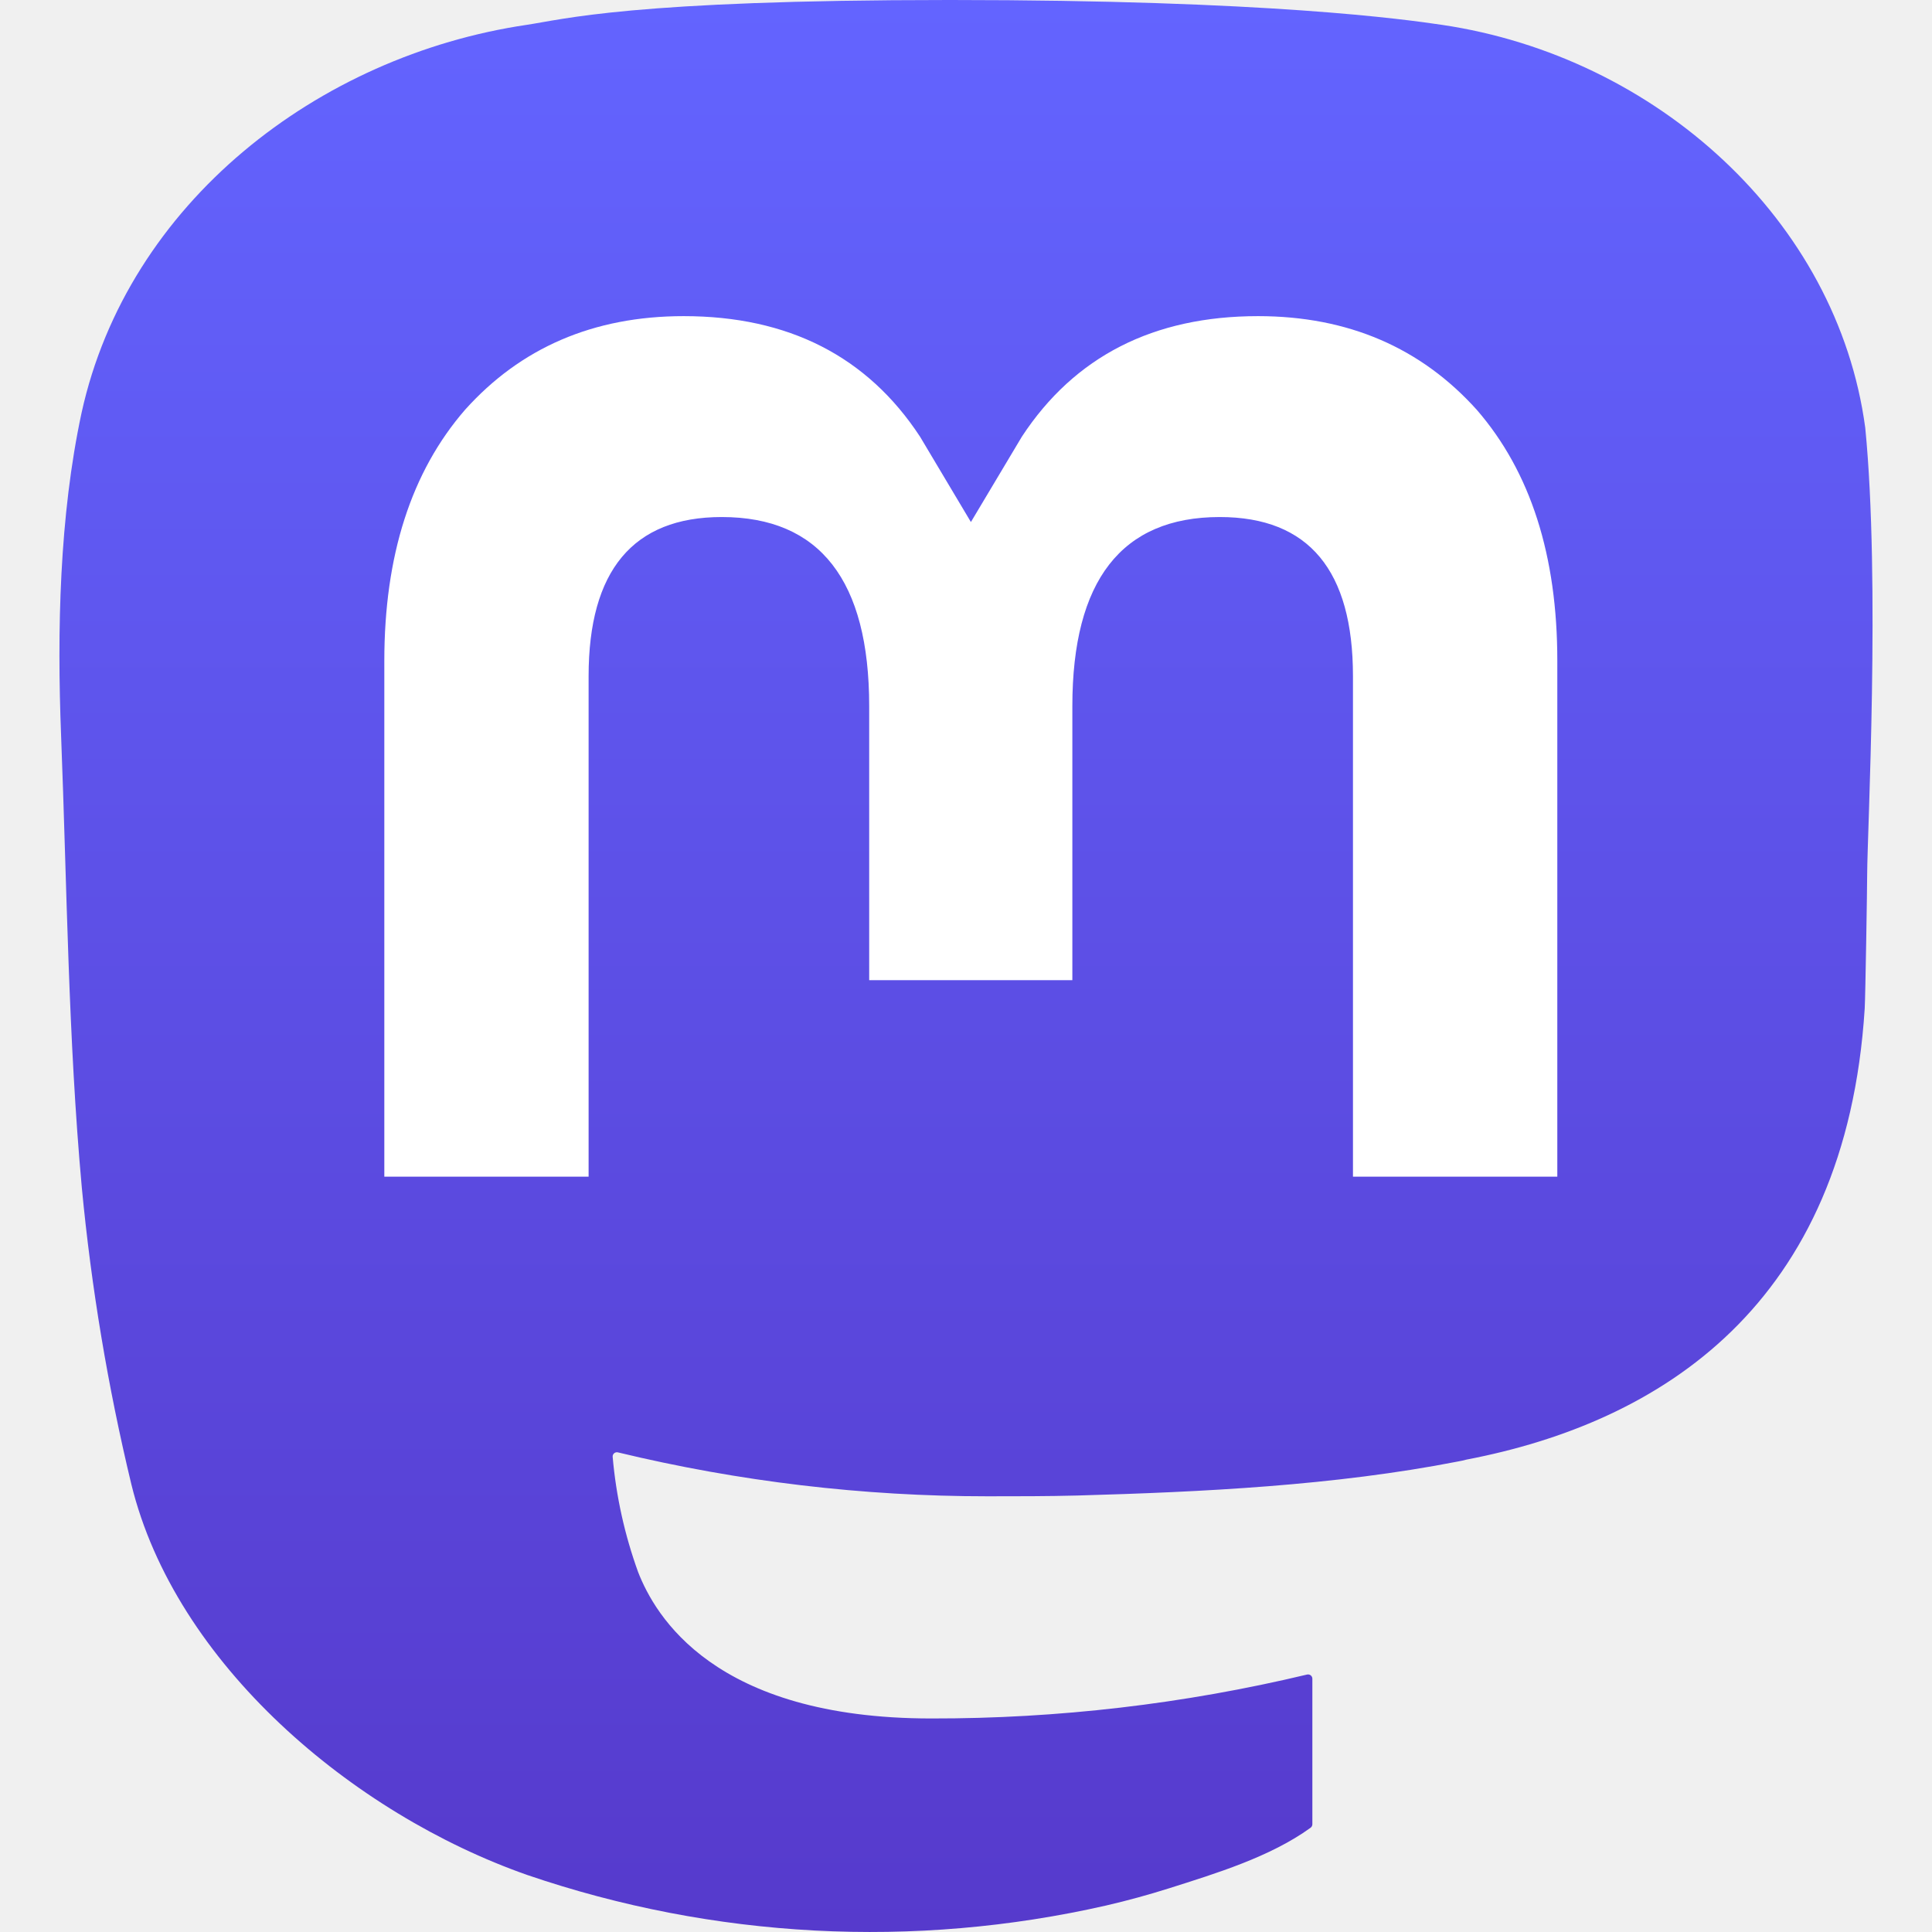
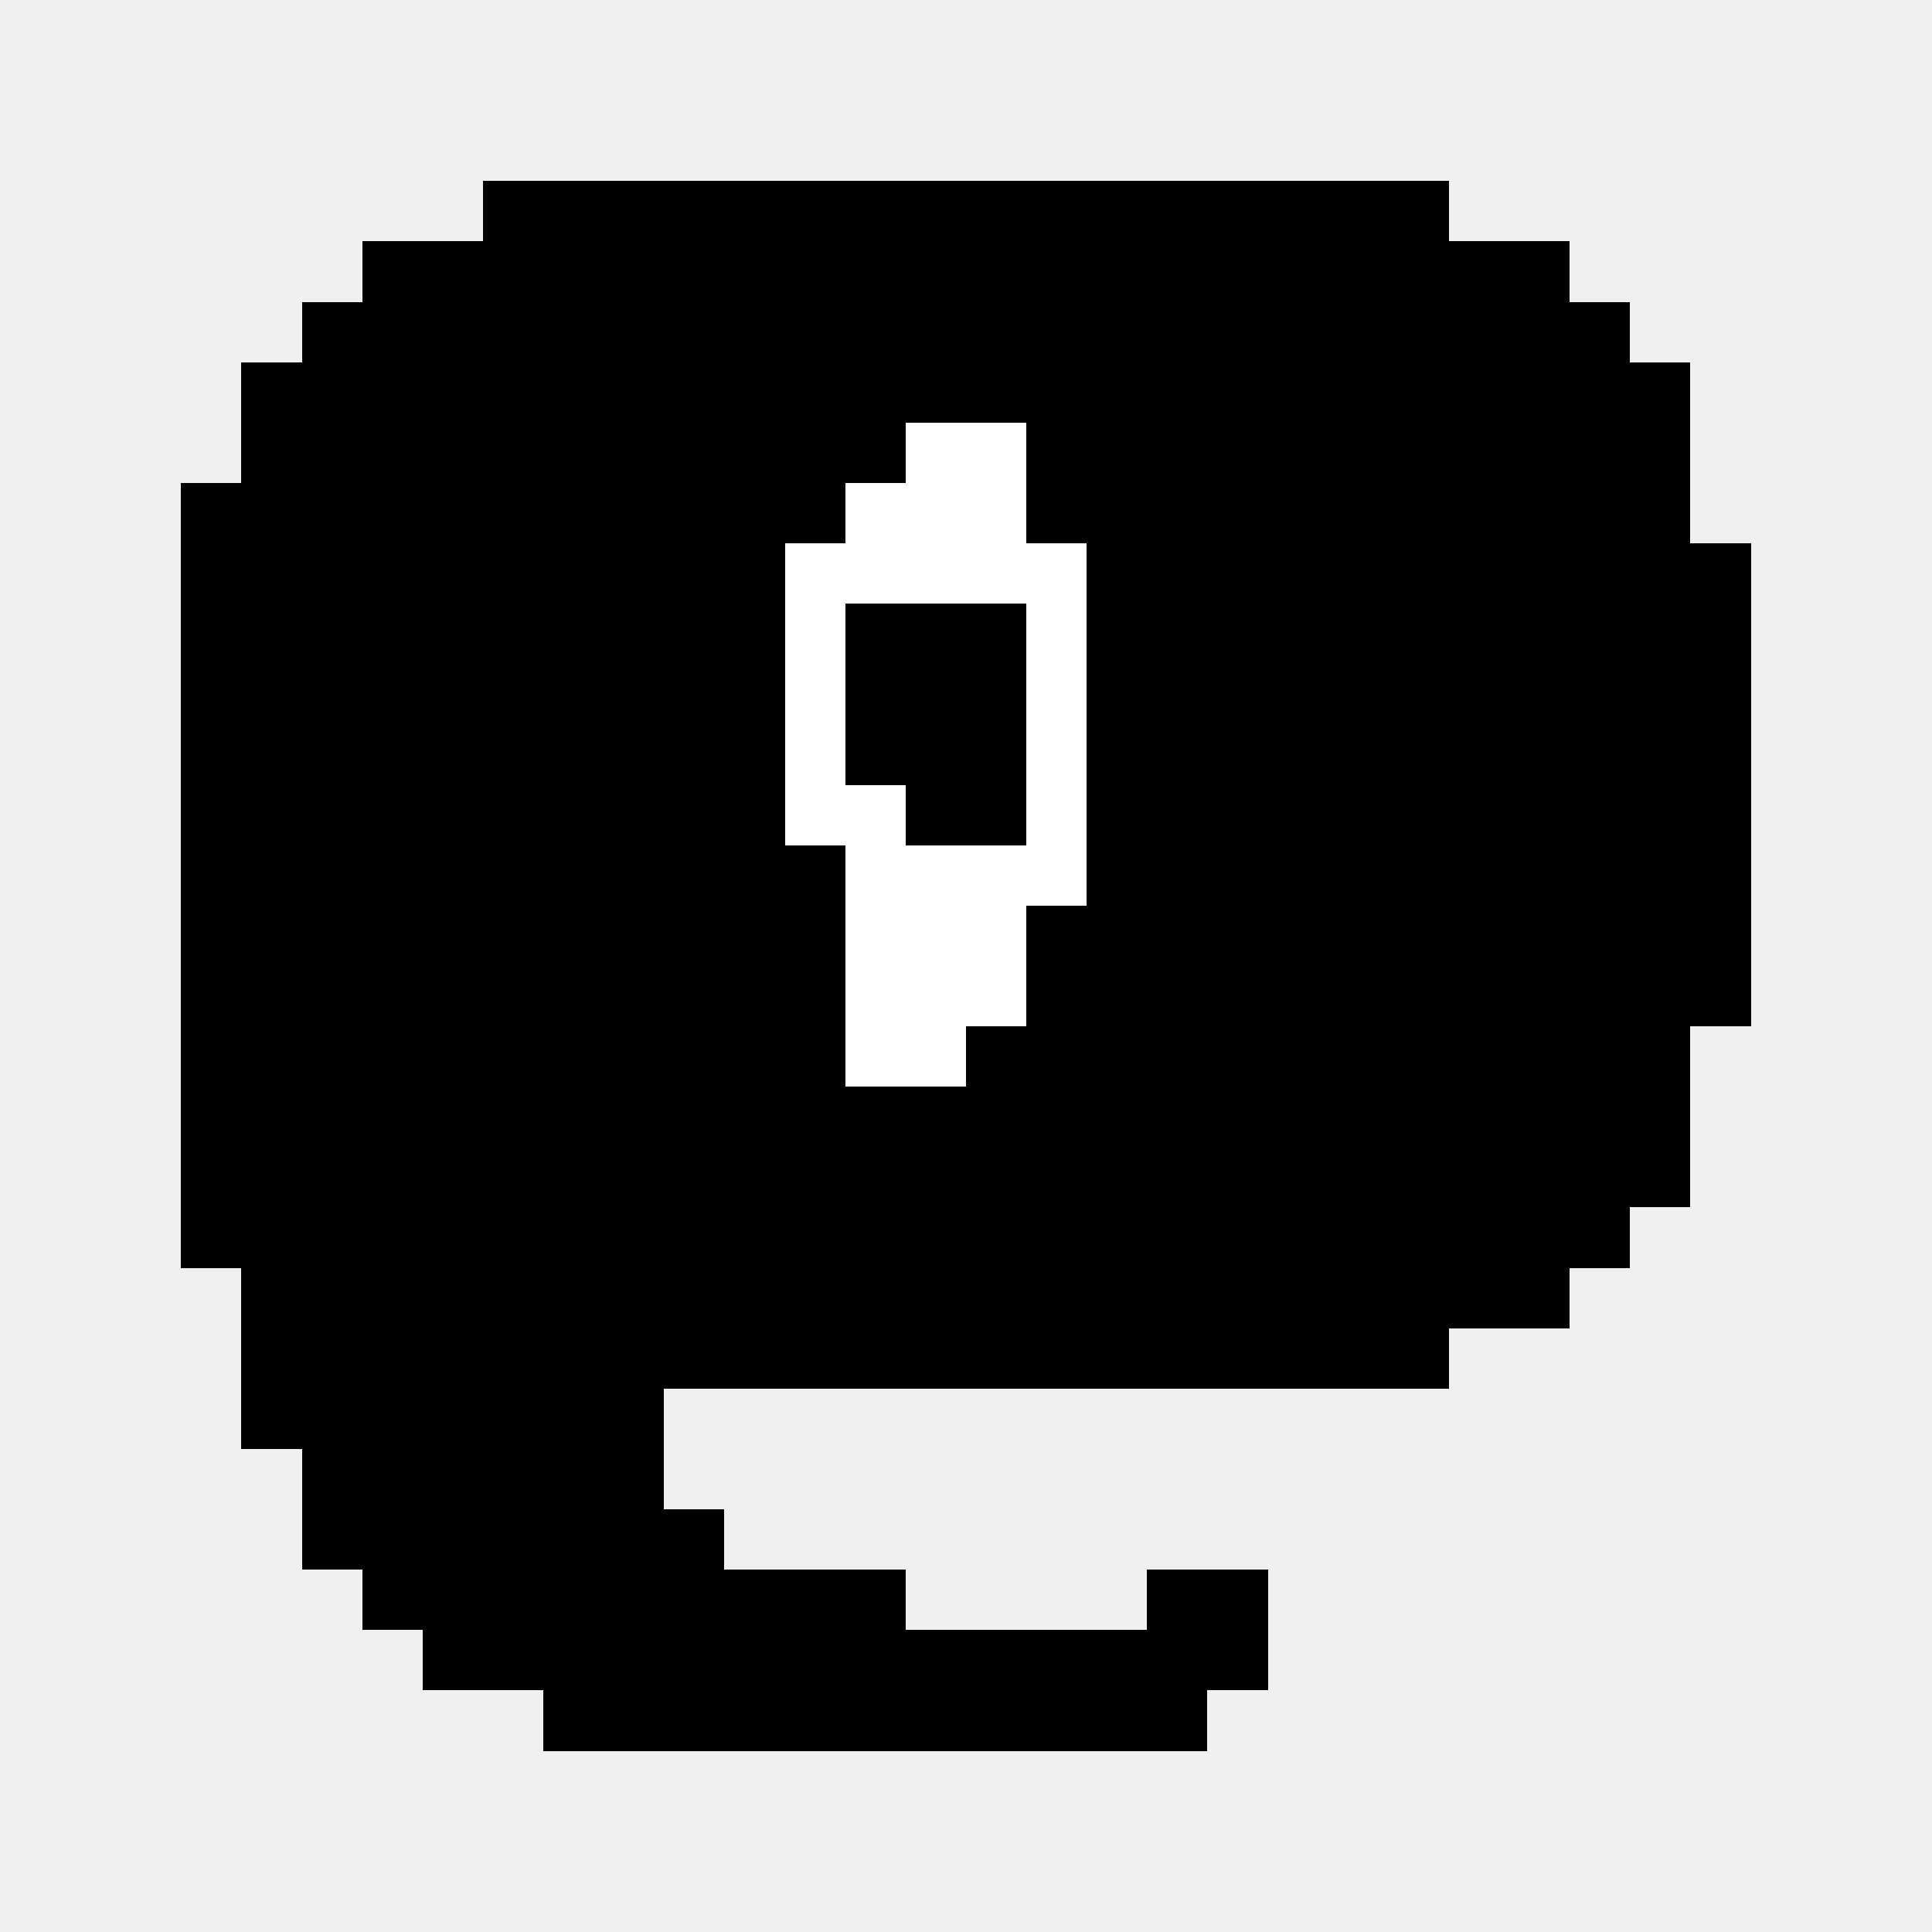
- <svg xmlns="http://www.w3.org/2000/svg" width="65" height="65" viewBox="0 0 61 65" fill="none">
-   <path d="M60.754 14.39C59.814 7.406 53.727 1.903 46.512 0.836C45.294 0.656 40.682 0 29.997 0H29.918C19.23 0 16.937 0.656 15.72 0.836C8.705 1.873 2.299 6.819 0.745 13.885C-0.003 17.365 -0.083 21.224 0.056 24.763C0.254 29.838 0.293 34.905 0.753 39.96C1.072 43.318 1.628 46.648 2.417 49.928C3.894 55.984 9.875 61.024 15.734 63.08C22.008 65.224 28.754 65.58 35.218 64.108C35.929 63.943 36.632 63.751 37.325 63.532C38.897 63.033 40.738 62.474 42.091 61.494C42.11 61.48 42.125 61.462 42.136 61.442C42.147 61.421 42.153 61.399 42.153 61.376V56.477C42.153 56.456 42.148 56.434 42.138 56.415C42.129 56.396 42.115 56.379 42.098 56.365C42.081 56.352 42.061 56.343 42.04 56.338C42.019 56.334 41.997 56.334 41.976 56.338C37.834 57.328 33.59 57.823 29.332 57.816C22.005 57.816 20.034 54.338 19.469 52.891C19.016 51.64 18.727 50.335 18.612 49.009C18.611 48.987 18.615 48.964 18.624 48.944C18.633 48.924 18.647 48.906 18.664 48.892C18.682 48.877 18.702 48.867 18.724 48.863C18.745 48.858 18.768 48.858 18.79 48.864C22.862 49.846 27.037 50.342 31.227 50.341C32.234 50.341 33.239 50.341 34.246 50.315C38.46 50.196 42.901 49.981 47.047 49.171C47.15 49.151 47.253 49.133 47.342 49.106C53.881 47.851 60.104 43.91 60.736 33.93C60.76 33.537 60.819 29.815 60.819 29.407C60.822 28.021 61.265 19.578 60.754 14.39Z" fill="url(#paint0_linear_89_8)" />
-   <path d="M50.394 22.237V39.588H43.519V22.748C43.519 19.203 42.041 17.395 39.036 17.395C35.733 17.395 34.078 19.534 34.078 23.759V32.976H27.243V23.759C27.243 19.534 25.586 17.395 22.282 17.395C19.295 17.395 17.803 19.203 17.803 22.748V39.588H10.93V22.237C10.93 18.692 11.835 15.875 13.645 13.788C15.513 11.705 17.962 10.636 21.003 10.636C24.522 10.636 27.181 11.989 28.954 14.692L30.665 17.563L32.379 14.692C34.152 11.989 36.811 10.636 40.324 10.636C43.362 10.636 45.811 11.705 47.685 13.788C49.493 15.873 50.396 18.69 50.394 22.237Z" fill="white" />
-   <defs>
-     <linearGradient id="paint0_linear_89_8" x1="30.5" y1="0" x2="30.5" y2="65" gradientUnits="userSpaceOnUse">
-       <stop stop-color="#6364FF" />
-       <stop offset="1" stop-color="#563ACC" />
-     </linearGradient>
-   </defs>
+ <svg xmlns="http://www.w3.org/2000/svg" version="1.1" width="32" height="32" shape-rendering="crispEdges">
+   <rect x="8" y="3" width="1" height="1" fill="#000000" />
+   <rect x="9" y="3" width="1" height="1" fill="#000000" />
+   <rect x="10" y="3" width="1" height="1" fill="#000000" />
+   <rect x="11" y="3" width="1" height="1" fill="#000000" />
+   <rect x="12" y="3" width="1" height="1" fill="#000000" />
+   <rect x="13" y="3" width="1" height="1" fill="#000000" />
+   <rect x="14" y="3" width="1" height="1" fill="#000000" />
+   <rect x="15" y="3" width="1" height="1" fill="#000000" />
+   <rect x="16" y="3" width="1" height="1" fill="#000000" />
+   <rect x="17" y="3" width="1" height="1" fill="#000000" />
+   <rect x="18" y="3" width="1" height="1" fill="#000000" />
+   <rect x="19" y="3" width="1" height="1" fill="#000000" />
+   <rect x="20" y="3" width="1" height="1" fill="#000000" />
+   <rect x="21" y="3" width="1" height="1" fill="#000000" />
+   <rect x="22" y="3" width="1" height="1" fill="#000000" />
+   <rect x="23" y="3" width="1" height="1" fill="#000000" />
+   <rect x="6" y="4" width="1" height="1" fill="#000000" />
+   <rect x="7" y="4" width="1" height="1" fill="#000000" />
+   <rect x="8" y="4" width="1" height="1" fill="#000000" />
+   <rect x="9" y="4" width="1" height="1" fill="#000000" />
+   <rect x="10" y="4" width="1" height="1" fill="#000000" />
+   <rect x="11" y="4" width="1" height="1" fill="#000000" />
+   <rect x="12" y="4" width="1" height="1" fill="#000000" />
+   <rect x="13" y="4" width="1" height="1" fill="#000000" />
+   <rect x="14" y="4" width="1" height="1" fill="#000000" />
+   <rect x="15" y="4" width="1" height="1" fill="#000000" />
+   <rect x="16" y="4" width="1" height="1" fill="#000000" />
+   <rect x="17" y="4" width="1" height="1" fill="#000000" />
+   <rect x="18" y="4" width="1" height="1" fill="#000000" />
+   <rect x="19" y="4" width="1" height="1" fill="#000000" />
+   <rect x="20" y="4" width="1" height="1" fill="#000000" />
+   <rect x="21" y="4" width="1" height="1" fill="#000000" />
+   <rect x="22" y="4" width="1" height="1" fill="#000000" />
+   <rect x="23" y="4" width="1" height="1" fill="#000000" />
+   <rect x="24" y="4" width="1" height="1" fill="#000000" />
+   <rect x="25" y="4" width="1" height="1" fill="#000000" />
+   <rect x="5" y="5" width="1" height="1" fill="#000000" />
+   <rect x="6" y="5" width="1" height="1" fill="#000000" />
+   <rect x="7" y="5" width="1" height="1" fill="#000000" />
+   <rect x="8" y="5" width="1" height="1" fill="#000000" />
+   <rect x="9" y="5" width="1" height="1" fill="#000000" />
+   <rect x="10" y="5" width="1" height="1" fill="#000000" />
+   <rect x="11" y="5" width="1" height="1" fill="#000000" />
+   <rect x="12" y="5" width="1" height="1" fill="#000000" />
+   <rect x="13" y="5" width="1" height="1" fill="#000000" />
+   <rect x="14" y="5" width="1" height="1" fill="#000000" />
+   <rect x="15" y="5" width="1" height="1" fill="#000000" />
+   <rect x="16" y="5" width="1" height="1" fill="#000000" />
+   <rect x="17" y="5" width="1" height="1" fill="#000000" />
+   <rect x="18" y="5" width="1" height="1" fill="#000000" />
+   <rect x="19" y="5" width="1" height="1" fill="#000000" />
+   <rect x="20" y="5" width="1" height="1" fill="#000000" />
+   <rect x="21" y="5" width="1" height="1" fill="#000000" />
+   <rect x="22" y="5" width="1" height="1" fill="#000000" />
+   <rect x="23" y="5" width="1" height="1" fill="#000000" />
+   <rect x="24" y="5" width="1" height="1" fill="#000000" />
+   <rect x="25" y="5" width="1" height="1" fill="#000000" />
+   <rect x="26" y="5" width="1" height="1" fill="#000000" />
+   <rect x="4" y="6" width="1" height="1" fill="#000000" />
+   <rect x="5" y="6" width="1" height="1" fill="#000000" />
+   <rect x="6" y="6" width="1" height="1" fill="#000000" />
+   <rect x="7" y="6" width="1" height="1" fill="#000000" />
+   <rect x="8" y="6" width="1" height="1" fill="#000000" />
+   <rect x="9" y="6" width="1" height="1" fill="#000000" />
+   <rect x="10" y="6" width="1" height="1" fill="#000000" />
+   <rect x="11" y="6" width="1" height="1" fill="#000000" />
+   <rect x="12" y="6" width="1" height="1" fill="#000000" />
+   <rect x="13" y="6" width="1" height="1" fill="#000000" />
+   <rect x="14" y="6" width="1" height="1" fill="#000000" />
+   <rect x="15" y="6" width="1" height="1" fill="#000000" />
+   <rect x="16" y="6" width="1" height="1" fill="#000000" />
+   <rect x="17" y="6" width="1" height="1" fill="#000000" />
+   <rect x="18" y="6" width="1" height="1" fill="#000000" />
+   <rect x="19" y="6" width="1" height="1" fill="#000000" />
+   <rect x="20" y="6" width="1" height="1" fill="#000000" />
+   <rect x="21" y="6" width="1" height="1" fill="#000000" />
+   <rect x="22" y="6" width="1" height="1" fill="#000000" />
+   <rect x="23" y="6" width="1" height="1" fill="#000000" />
+   <rect x="24" y="6" width="1" height="1" fill="#000000" />
+   <rect x="25" y="6" width="1" height="1" fill="#000000" />
+   <rect x="26" y="6" width="1" height="1" fill="#000000" />
+   <rect x="27" y="6" width="1" height="1" fill="#000000" />
+   <rect x="4" y="7" width="1" height="1" fill="#000000" />
+   <rect x="5" y="7" width="1" height="1" fill="#000000" />
+   <rect x="6" y="7" width="1" height="1" fill="#000000" />
+   <rect x="7" y="7" width="1" height="1" fill="#000000" />
+   <rect x="8" y="7" width="1" height="1" fill="#000000" />
+   <rect x="9" y="7" width="1" height="1" fill="#000000" />
+   <rect x="10" y="7" width="1" height="1" fill="#000000" />
+   <rect x="11" y="7" width="1" height="1" fill="#000000" />
+   <rect x="12" y="7" width="1" height="1" fill="#000000" />
+   <rect x="13" y="7" width="1" height="1" fill="#000000" />
+   <rect x="14" y="7" width="1" height="1" fill="#000000" />
+   <rect x="15" y="7" width="1" height="1" fill="#FFFFFF" />
+   <rect x="16" y="7" width="1" height="1" fill="#FFFFFF" />
+   <rect x="17" y="7" width="1" height="1" fill="#000000" />
+   <rect x="18" y="7" width="1" height="1" fill="#000000" />
+   <rect x="19" y="7" width="1" height="1" fill="#000000" />
+   <rect x="20" y="7" width="1" height="1" fill="#000000" />
+   <rect x="21" y="7" width="1" height="1" fill="#000000" />
+   <rect x="22" y="7" width="1" height="1" fill="#000000" />
+   <rect x="23" y="7" width="1" height="1" fill="#000000" />
+   <rect x="24" y="7" width="1" height="1" fill="#000000" />
+   <rect x="25" y="7" width="1" height="1" fill="#000000" />
+   <rect x="26" y="7" width="1" height="1" fill="#000000" />
+   <rect x="27" y="7" width="1" height="1" fill="#000000" />
+   <rect x="3" y="8" width="1" height="1" fill="#000000" />
+   <rect x="4" y="8" width="1" height="1" fill="#000000" />
+   <rect x="5" y="8" width="1" height="1" fill="#000000" />
+   <rect x="6" y="8" width="1" height="1" fill="#000000" />
+   <rect x="7" y="8" width="1" height="1" fill="#000000" />
+   <rect x="8" y="8" width="1" height="1" fill="#000000" />
+   <rect x="9" y="8" width="1" height="1" fill="#000000" />
+   <rect x="10" y="8" width="1" height="1" fill="#000000" />
+   <rect x="11" y="8" width="1" height="1" fill="#000000" />
+   <rect x="12" y="8" width="1" height="1" fill="#000000" />
+   <rect x="13" y="8" width="1" height="1" fill="#000000" />
+   <rect x="14" y="8" width="1" height="1" fill="#FFFFFF" />
+   <rect x="15" y="8" width="1" height="1" fill="#FFFFFF" />
+   <rect x="16" y="8" width="1" height="1" fill="#FFFFFF" />
+   <rect x="17" y="8" width="1" height="1" fill="#000000" />
+   <rect x="18" y="8" width="1" height="1" fill="#000000" />
+   <rect x="19" y="8" width="1" height="1" fill="#000000" />
+   <rect x="20" y="8" width="1" height="1" fill="#000000" />
+   <rect x="21" y="8" width="1" height="1" fill="#000000" />
+   <rect x="22" y="8" width="1" height="1" fill="#000000" />
+   <rect x="23" y="8" width="1" height="1" fill="#000000" />
+   <rect x="24" y="8" width="1" height="1" fill="#000000" />
+   <rect x="25" y="8" width="1" height="1" fill="#000000" />
+   <rect x="26" y="8" width="1" height="1" fill="#000000" />
+   <rect x="27" y="8" width="1" height="1" fill="#000000" />
+   <rect x="3" y="9" width="1" height="1" fill="#000000" />
+   <rect x="4" y="9" width="1" height="1" fill="#000000" />
+   <rect x="5" y="9" width="1" height="1" fill="#000000" />
+   <rect x="6" y="9" width="1" height="1" fill="#000000" />
+   <rect x="7" y="9" width="1" height="1" fill="#000000" />
+   <rect x="8" y="9" width="1" height="1" fill="#000000" />
+   <rect x="9" y="9" width="1" height="1" fill="#000000" />
+   <rect x="10" y="9" width="1" height="1" fill="#000000" />
+   <rect x="11" y="9" width="1" height="1" fill="#000000" />
+   <rect x="12" y="9" width="1" height="1" fill="#000000" />
+   <rect x="13" y="9" width="1" height="1" fill="#FFFFFF" />
+   <rect x="14" y="9" width="1" height="1" fill="#FFFFFF" />
+   <rect x="15" y="9" width="1" height="1" fill="#FFFFFF" />
+   <rect x="16" y="9" width="1" height="1" fill="#FFFFFF" />
+   <rect x="17" y="9" width="1" height="1" fill="#FFFFFF" />
+   <rect x="18" y="9" width="1" height="1" fill="#000000" />
+   <rect x="19" y="9" width="1" height="1" fill="#000000" />
+   <rect x="20" y="9" width="1" height="1" fill="#000000" />
+   <rect x="21" y="9" width="1" height="1" fill="#000000" />
+   <rect x="22" y="9" width="1" height="1" fill="#000000" />
+   <rect x="23" y="9" width="1" height="1" fill="#000000" />
+   <rect x="24" y="9" width="1" height="1" fill="#000000" />
+   <rect x="25" y="9" width="1" height="1" fill="#000000" />
+   <rect x="26" y="9" width="1" height="1" fill="#000000" />
+   <rect x="27" y="9" width="1" height="1" fill="#000000" />
+   <rect x="28" y="9" width="1" height="1" fill="#000000" />
+   <rect x="3" y="10" width="1" height="1" fill="#000000" />
+   <rect x="4" y="10" width="1" height="1" fill="#000000" />
+   <rect x="5" y="10" width="1" height="1" fill="#000000" />
+   <rect x="6" y="10" width="1" height="1" fill="#000000" />
+   <rect x="7" y="10" width="1" height="1" fill="#000000" />
+   <rect x="8" y="10" width="1" height="1" fill="#000000" />
+   <rect x="9" y="10" width="1" height="1" fill="#000000" />
+   <rect x="10" y="10" width="1" height="1" fill="#000000" />
+   <rect x="11" y="10" width="1" height="1" fill="#000000" />
+   <rect x="12" y="10" width="1" height="1" fill="#000000" />
+   <rect x="13" y="10" width="1" height="1" fill="#FFFFFF" />
+   <rect x="14" y="10" width="1" height="1" fill="#000000" />
+   <rect x="15" y="10" width="1" height="1" fill="#000000" />
+   <rect x="16" y="10" width="1" height="1" fill="#000000" />
+   <rect x="17" y="10" width="1" height="1" fill="#FFFFFF" />
+   <rect x="18" y="10" width="1" height="1" fill="#000000" />
+   <rect x="19" y="10" width="1" height="1" fill="#000000" />
+   <rect x="20" y="10" width="1" height="1" fill="#000000" />
+   <rect x="21" y="10" width="1" height="1" fill="#000000" />
+   <rect x="22" y="10" width="1" height="1" fill="#000000" />
+   <rect x="23" y="10" width="1" height="1" fill="#000000" />
+   <rect x="24" y="10" width="1" height="1" fill="#000000" />
+   <rect x="25" y="10" width="1" height="1" fill="#000000" />
+   <rect x="26" y="10" width="1" height="1" fill="#000000" />
+   <rect x="27" y="10" width="1" height="1" fill="#000000" />
+   <rect x="28" y="10" width="1" height="1" fill="#000000" />
+   <rect x="3" y="11" width="1" height="1" fill="#000000" />
+   <rect x="4" y="11" width="1" height="1" fill="#000000" />
+   <rect x="5" y="11" width="1" height="1" fill="#000000" />
+   <rect x="6" y="11" width="1" height="1" fill="#000000" />
+   <rect x="7" y="11" width="1" height="1" fill="#000000" />
+   <rect x="8" y="11" width="1" height="1" fill="#000000" />
+   <rect x="9" y="11" width="1" height="1" fill="#000000" />
+   <rect x="10" y="11" width="1" height="1" fill="#000000" />
+   <rect x="11" y="11" width="1" height="1" fill="#000000" />
+   <rect x="12" y="11" width="1" height="1" fill="#000000" />
+   <rect x="13" y="11" width="1" height="1" fill="#FFFFFF" />
+   <rect x="14" y="11" width="1" height="1" fill="#000000" />
+   <rect x="15" y="11" width="1" height="1" fill="#000000" />
+   <rect x="16" y="11" width="1" height="1" fill="#000000" />
+   <rect x="17" y="11" width="1" height="1" fill="#FFFFFF" />
+   <rect x="18" y="11" width="1" height="1" fill="#000000" />
+   <rect x="19" y="11" width="1" height="1" fill="#000000" />
+   <rect x="20" y="11" width="1" height="1" fill="#000000" />
+   <rect x="21" y="11" width="1" height="1" fill="#000000" />
+   <rect x="22" y="11" width="1" height="1" fill="#000000" />
+   <rect x="23" y="11" width="1" height="1" fill="#000000" />
+   <rect x="24" y="11" width="1" height="1" fill="#000000" />
+   <rect x="25" y="11" width="1" height="1" fill="#000000" />
+   <rect x="26" y="11" width="1" height="1" fill="#000000" />
+   <rect x="27" y="11" width="1" height="1" fill="#000000" />
+   <rect x="28" y="11" width="1" height="1" fill="#000000" />
+   <rect x="3" y="12" width="1" height="1" fill="#000000" />
+   <rect x="4" y="12" width="1" height="1" fill="#000000" />
+   <rect x="5" y="12" width="1" height="1" fill="#000000" />
+   <rect x="6" y="12" width="1" height="1" fill="#000000" />
+   <rect x="7" y="12" width="1" height="1" fill="#000000" />
+   <rect x="8" y="12" width="1" height="1" fill="#000000" />
+   <rect x="9" y="12" width="1" height="1" fill="#000000" />
+   <rect x="10" y="12" width="1" height="1" fill="#000000" />
+   <rect x="11" y="12" width="1" height="1" fill="#000000" />
+   <rect x="12" y="12" width="1" height="1" fill="#000000" />
+   <rect x="13" y="12" width="1" height="1" fill="#FFFFFF" />
+   <rect x="14" y="12" width="1" height="1" fill="#000000" />
+   <rect x="15" y="12" width="1" height="1" fill="#000000" />
+   <rect x="16" y="12" width="1" height="1" fill="#000000" />
+   <rect x="17" y="12" width="1" height="1" fill="#FFFFFF" />
+   <rect x="18" y="12" width="1" height="1" fill="#000000" />
+   <rect x="19" y="12" width="1" height="1" fill="#000000" />
+   <rect x="20" y="12" width="1" height="1" fill="#000000" />
+   <rect x="21" y="12" width="1" height="1" fill="#000000" />
+   <rect x="22" y="12" width="1" height="1" fill="#000000" />
+   <rect x="23" y="12" width="1" height="1" fill="#000000" />
+   <rect x="24" y="12" width="1" height="1" fill="#000000" />
+   <rect x="25" y="12" width="1" height="1" fill="#000000" />
+   <rect x="26" y="12" width="1" height="1" fill="#000000" />
+   <rect x="27" y="12" width="1" height="1" fill="#000000" />
+   <rect x="28" y="12" width="1" height="1" fill="#000000" />
+   <rect x="3" y="13" width="1" height="1" fill="#000000" />
+   <rect x="4" y="13" width="1" height="1" fill="#000000" />
+   <rect x="5" y="13" width="1" height="1" fill="#000000" />
+   <rect x="6" y="13" width="1" height="1" fill="#000000" />
+   <rect x="7" y="13" width="1" height="1" fill="#000000" />
+   <rect x="8" y="13" width="1" height="1" fill="#000000" />
+   <rect x="9" y="13" width="1" height="1" fill="#000000" />
+   <rect x="10" y="13" width="1" height="1" fill="#000000" />
+   <rect x="11" y="13" width="1" height="1" fill="#000000" />
+   <rect x="12" y="13" width="1" height="1" fill="#000000" />
+   <rect x="13" y="13" width="1" height="1" fill="#FFFFFF" />
+   <rect x="14" y="13" width="1" height="1" fill="#FFFFFF" />
+   <rect x="15" y="13" width="1" height="1" fill="#000000" />
+   <rect x="16" y="13" width="1" height="1" fill="#000000" />
+   <rect x="17" y="13" width="1" height="1" fill="#FFFFFF" />
+   <rect x="18" y="13" width="1" height="1" fill="#000000" />
+   <rect x="19" y="13" width="1" height="1" fill="#000000" />
+   <rect x="20" y="13" width="1" height="1" fill="#000000" />
+   <rect x="21" y="13" width="1" height="1" fill="#000000" />
+   <rect x="22" y="13" width="1" height="1" fill="#000000" />
+   <rect x="23" y="13" width="1" height="1" fill="#000000" />
+   <rect x="24" y="13" width="1" height="1" fill="#000000" />
+   <rect x="25" y="13" width="1" height="1" fill="#000000" />
+   <rect x="26" y="13" width="1" height="1" fill="#000000" />
+   <rect x="27" y="13" width="1" height="1" fill="#000000" />
+   <rect x="28" y="13" width="1" height="1" fill="#000000" />
+   <rect x="3" y="14" width="1" height="1" fill="#000000" />
+   <rect x="4" y="14" width="1" height="1" fill="#000000" />
+   <rect x="5" y="14" width="1" height="1" fill="#000000" />
+   <rect x="6" y="14" width="1" height="1" fill="#000000" />
+   <rect x="7" y="14" width="1" height="1" fill="#000000" />
+   <rect x="8" y="14" width="1" height="1" fill="#000000" />
+   <rect x="9" y="14" width="1" height="1" fill="#000000" />
+   <rect x="10" y="14" width="1" height="1" fill="#000000" />
+   <rect x="11" y="14" width="1" height="1" fill="#000000" />
+   <rect x="12" y="14" width="1" height="1" fill="#000000" />
+   <rect x="13" y="14" width="1" height="1" fill="#000000" />
+   <rect x="14" y="14" width="1" height="1" fill="#FFFFFF" />
+   <rect x="15" y="14" width="1" height="1" fill="#FFFFFF" />
+   <rect x="16" y="14" width="1" height="1" fill="#FFFFFF" />
+   <rect x="17" y="14" width="1" height="1" fill="#FFFFFF" />
+   <rect x="18" y="14" width="1" height="1" fill="#000000" />
+   <rect x="19" y="14" width="1" height="1" fill="#000000" />
+   <rect x="20" y="14" width="1" height="1" fill="#000000" />
+   <rect x="21" y="14" width="1" height="1" fill="#000000" />
+   <rect x="22" y="14" width="1" height="1" fill="#000000" />
+   <rect x="23" y="14" width="1" height="1" fill="#000000" />
+   <rect x="24" y="14" width="1" height="1" fill="#000000" />
+   <rect x="25" y="14" width="1" height="1" fill="#000000" />
+   <rect x="26" y="14" width="1" height="1" fill="#000000" />
+   <rect x="27" y="14" width="1" height="1" fill="#000000" />
+   <rect x="28" y="14" width="1" height="1" fill="#000000" />
+   <rect x="3" y="15" width="1" height="1" fill="#000000" />
+   <rect x="4" y="15" width="1" height="1" fill="#000000" />
+   <rect x="5" y="15" width="1" height="1" fill="#000000" />
+   <rect x="6" y="15" width="1" height="1" fill="#000000" />
+   <rect x="7" y="15" width="1" height="1" fill="#000000" />
+   <rect x="8" y="15" width="1" height="1" fill="#000000" />
+   <rect x="9" y="15" width="1" height="1" fill="#000000" />
+   <rect x="10" y="15" width="1" height="1" fill="#000000" />
+   <rect x="11" y="15" width="1" height="1" fill="#000000" />
+   <rect x="12" y="15" width="1" height="1" fill="#000000" />
+   <rect x="13" y="15" width="1" height="1" fill="#000000" />
+   <rect x="14" y="15" width="1" height="1" fill="#FFFFFF" />
+   <rect x="15" y="15" width="1" height="1" fill="#FFFFFF" />
+   <rect x="16" y="15" width="1" height="1" fill="#FFFFFF" />
+   <rect x="17" y="15" width="1" height="1" fill="#000000" />
+   <rect x="18" y="15" width="1" height="1" fill="#000000" />
+   <rect x="19" y="15" width="1" height="1" fill="#000000" />
+   <rect x="20" y="15" width="1" height="1" fill="#000000" />
+   <rect x="21" y="15" width="1" height="1" fill="#000000" />
+   <rect x="22" y="15" width="1" height="1" fill="#000000" />
+   <rect x="23" y="15" width="1" height="1" fill="#000000" />
+   <rect x="24" y="15" width="1" height="1" fill="#000000" />
+   <rect x="25" y="15" width="1" height="1" fill="#000000" />
+   <rect x="26" y="15" width="1" height="1" fill="#000000" />
+   <rect x="27" y="15" width="1" height="1" fill="#000000" />
+   <rect x="28" y="15" width="1" height="1" fill="#000000" />
+   <rect x="3" y="16" width="1" height="1" fill="#000000" />
+   <rect x="4" y="16" width="1" height="1" fill="#000000" />
+   <rect x="5" y="16" width="1" height="1" fill="#000000" />
+   <rect x="6" y="16" width="1" height="1" fill="#000000" />
+   <rect x="7" y="16" width="1" height="1" fill="#000000" />
+   <rect x="8" y="16" width="1" height="1" fill="#000000" />
+   <rect x="9" y="16" width="1" height="1" fill="#000000" />
+   <rect x="10" y="16" width="1" height="1" fill="#000000" />
+   <rect x="11" y="16" width="1" height="1" fill="#000000" />
+   <rect x="12" y="16" width="1" height="1" fill="#000000" />
+   <rect x="13" y="16" width="1" height="1" fill="#000000" />
+   <rect x="14" y="16" width="1" height="1" fill="#FFFFFF" />
+   <rect x="15" y="16" width="1" height="1" fill="#FFFFFF" />
+   <rect x="16" y="16" width="1" height="1" fill="#FFFFFF" />
+   <rect x="17" y="16" width="1" height="1" fill="#000000" />
+   <rect x="18" y="16" width="1" height="1" fill="#000000" />
+   <rect x="19" y="16" width="1" height="1" fill="#000000" />
+   <rect x="20" y="16" width="1" height="1" fill="#000000" />
+   <rect x="21" y="16" width="1" height="1" fill="#000000" />
+   <rect x="22" y="16" width="1" height="1" fill="#000000" />
+   <rect x="23" y="16" width="1" height="1" fill="#000000" />
+   <rect x="24" y="16" width="1" height="1" fill="#000000" />
+   <rect x="25" y="16" width="1" height="1" fill="#000000" />
+   <rect x="26" y="16" width="1" height="1" fill="#000000" />
+   <rect x="27" y="16" width="1" height="1" fill="#000000" />
+   <rect x="28" y="16" width="1" height="1" fill="#000000" />
+   <rect x="3" y="17" width="1" height="1" fill="#000000" />
+   <rect x="4" y="17" width="1" height="1" fill="#000000" />
+   <rect x="5" y="17" width="1" height="1" fill="#000000" />
+   <rect x="6" y="17" width="1" height="1" fill="#000000" />
+   <rect x="7" y="17" width="1" height="1" fill="#000000" />
+   <rect x="8" y="17" width="1" height="1" fill="#000000" />
+   <rect x="9" y="17" width="1" height="1" fill="#000000" />
+   <rect x="10" y="17" width="1" height="1" fill="#000000" />
+   <rect x="11" y="17" width="1" height="1" fill="#000000" />
+   <rect x="12" y="17" width="1" height="1" fill="#000000" />
+   <rect x="13" y="17" width="1" height="1" fill="#000000" />
+   <rect x="14" y="17" width="1" height="1" fill="#FFFFFF" />
+   <rect x="15" y="17" width="1" height="1" fill="#FFFFFF" />
+   <rect x="16" y="17" width="1" height="1" fill="#000000" />
+   <rect x="17" y="17" width="1" height="1" fill="#000000" />
+   <rect x="18" y="17" width="1" height="1" fill="#000000" />
+   <rect x="19" y="17" width="1" height="1" fill="#000000" />
+   <rect x="20" y="17" width="1" height="1" fill="#000000" />
+   <rect x="21" y="17" width="1" height="1" fill="#000000" />
+   <rect x="22" y="17" width="1" height="1" fill="#000000" />
+   <rect x="23" y="17" width="1" height="1" fill="#000000" />
+   <rect x="24" y="17" width="1" height="1" fill="#000000" />
+   <rect x="25" y="17" width="1" height="1" fill="#000000" />
+   <rect x="26" y="17" width="1" height="1" fill="#000000" />
+   <rect x="27" y="17" width="1" height="1" fill="#000000" />
+   <rect x="3" y="18" width="1" height="1" fill="#000000" />
+   <rect x="4" y="18" width="1" height="1" fill="#000000" />
+   <rect x="5" y="18" width="1" height="1" fill="#000000" />
+   <rect x="6" y="18" width="1" height="1" fill="#000000" />
+   <rect x="7" y="18" width="1" height="1" fill="#000000" />
+   <rect x="8" y="18" width="1" height="1" fill="#000000" />
+   <rect x="9" y="18" width="1" height="1" fill="#000000" />
+   <rect x="10" y="18" width="1" height="1" fill="#000000" />
+   <rect x="11" y="18" width="1" height="1" fill="#000000" />
+   <rect x="12" y="18" width="1" height="1" fill="#000000" />
+   <rect x="13" y="18" width="1" height="1" fill="#000000" />
+   <rect x="14" y="18" width="1" height="1" fill="#000000" />
+   <rect x="15" y="18" width="1" height="1" fill="#000000" />
+   <rect x="16" y="18" width="1" height="1" fill="#000000" />
+   <rect x="17" y="18" width="1" height="1" fill="#000000" />
+   <rect x="18" y="18" width="1" height="1" fill="#000000" />
+   <rect x="19" y="18" width="1" height="1" fill="#000000" />
+   <rect x="20" y="18" width="1" height="1" fill="#000000" />
+   <rect x="21" y="18" width="1" height="1" fill="#000000" />
+   <rect x="22" y="18" width="1" height="1" fill="#000000" />
+   <rect x="23" y="18" width="1" height="1" fill="#000000" />
+   <rect x="24" y="18" width="1" height="1" fill="#000000" />
+   <rect x="25" y="18" width="1" height="1" fill="#000000" />
+   <rect x="26" y="18" width="1" height="1" fill="#000000" />
+   <rect x="27" y="18" width="1" height="1" fill="#000000" />
+   <rect x="3" y="19" width="1" height="1" fill="#000000" />
+   <rect x="4" y="19" width="1" height="1" fill="#000000" />
+   <rect x="5" y="19" width="1" height="1" fill="#000000" />
+   <rect x="6" y="19" width="1" height="1" fill="#000000" />
+   <rect x="7" y="19" width="1" height="1" fill="#000000" />
+   <rect x="8" y="19" width="1" height="1" fill="#000000" />
+   <rect x="9" y="19" width="1" height="1" fill="#000000" />
+   <rect x="10" y="19" width="1" height="1" fill="#000000" />
+   <rect x="11" y="19" width="1" height="1" fill="#000000" />
+   <rect x="12" y="19" width="1" height="1" fill="#000000" />
+   <rect x="13" y="19" width="1" height="1" fill="#000000" />
+   <rect x="14" y="19" width="1" height="1" fill="#000000" />
+   <rect x="15" y="19" width="1" height="1" fill="#000000" />
+   <rect x="16" y="19" width="1" height="1" fill="#000000" />
+   <rect x="17" y="19" width="1" height="1" fill="#000000" />
+   <rect x="18" y="19" width="1" height="1" fill="#000000" />
+   <rect x="19" y="19" width="1" height="1" fill="#000000" />
+   <rect x="20" y="19" width="1" height="1" fill="#000000" />
+   <rect x="21" y="19" width="1" height="1" fill="#000000" />
+   <rect x="22" y="19" width="1" height="1" fill="#000000" />
+   <rect x="23" y="19" width="1" height="1" fill="#000000" />
+   <rect x="24" y="19" width="1" height="1" fill="#000000" />
+   <rect x="25" y="19" width="1" height="1" fill="#000000" />
+   <rect x="26" y="19" width="1" height="1" fill="#000000" />
+   <rect x="27" y="19" width="1" height="1" fill="#000000" />
+   <rect x="3" y="20" width="1" height="1" fill="#000000" />
+   <rect x="4" y="20" width="1" height="1" fill="#000000" />
+   <rect x="5" y="20" width="1" height="1" fill="#000000" />
+   <rect x="6" y="20" width="1" height="1" fill="#000000" />
+   <rect x="7" y="20" width="1" height="1" fill="#000000" />
+   <rect x="8" y="20" width="1" height="1" fill="#000000" />
+   <rect x="9" y="20" width="1" height="1" fill="#000000" />
+   <rect x="10" y="20" width="1" height="1" fill="#000000" />
+   <rect x="11" y="20" width="1" height="1" fill="#000000" />
+   <rect x="12" y="20" width="1" height="1" fill="#000000" />
+   <rect x="13" y="20" width="1" height="1" fill="#000000" />
+   <rect x="14" y="20" width="1" height="1" fill="#000000" />
+   <rect x="15" y="20" width="1" height="1" fill="#000000" />
+   <rect x="16" y="20" width="1" height="1" fill="#000000" />
+   <rect x="17" y="20" width="1" height="1" fill="#000000" />
+   <rect x="18" y="20" width="1" height="1" fill="#000000" />
+   <rect x="19" y="20" width="1" height="1" fill="#000000" />
+   <rect x="20" y="20" width="1" height="1" fill="#000000" />
+   <rect x="21" y="20" width="1" height="1" fill="#000000" />
+   <rect x="22" y="20" width="1" height="1" fill="#000000" />
+   <rect x="23" y="20" width="1" height="1" fill="#000000" />
+   <rect x="24" y="20" width="1" height="1" fill="#000000" />
+   <rect x="25" y="20" width="1" height="1" fill="#000000" />
+   <rect x="26" y="20" width="1" height="1" fill="#000000" />
+   <rect x="4" y="21" width="1" height="1" fill="#000000" />
+   <rect x="5" y="21" width="1" height="1" fill="#000000" />
+   <rect x="6" y="21" width="1" height="1" fill="#000000" />
+   <rect x="7" y="21" width="1" height="1" fill="#000000" />
+   <rect x="8" y="21" width="1" height="1" fill="#000000" />
+   <rect x="9" y="21" width="1" height="1" fill="#000000" />
+   <rect x="10" y="21" width="1" height="1" fill="#000000" />
+   <rect x="11" y="21" width="1" height="1" fill="#000000" />
+   <rect x="12" y="21" width="1" height="1" fill="#000000" />
+   <rect x="13" y="21" width="1" height="1" fill="#000000" />
+   <rect x="14" y="21" width="1" height="1" fill="#000000" />
+   <rect x="15" y="21" width="1" height="1" fill="#000000" />
+   <rect x="16" y="21" width="1" height="1" fill="#000000" />
+   <rect x="17" y="21" width="1" height="1" fill="#000000" />
+   <rect x="18" y="21" width="1" height="1" fill="#000000" />
+   <rect x="19" y="21" width="1" height="1" fill="#000000" />
+   <rect x="20" y="21" width="1" height="1" fill="#000000" />
+   <rect x="21" y="21" width="1" height="1" fill="#000000" />
+   <rect x="22" y="21" width="1" height="1" fill="#000000" />
+   <rect x="23" y="21" width="1" height="1" fill="#000000" />
+   <rect x="24" y="21" width="1" height="1" fill="#000000" />
+   <rect x="25" y="21" width="1" height="1" fill="#000000" />
+   <rect x="4" y="22" width="1" height="1" fill="#000000" />
+   <rect x="5" y="22" width="1" height="1" fill="#000000" />
+   <rect x="6" y="22" width="1" height="1" fill="#000000" />
+   <rect x="7" y="22" width="1" height="1" fill="#000000" />
+   <rect x="8" y="22" width="1" height="1" fill="#000000" />
+   <rect x="9" y="22" width="1" height="1" fill="#000000" />
+   <rect x="10" y="22" width="1" height="1" fill="#000000" />
+   <rect x="11" y="22" width="1" height="1" fill="#000000" />
+   <rect x="12" y="22" width="1" height="1" fill="#000000" />
+   <rect x="13" y="22" width="1" height="1" fill="#000000" />
+   <rect x="14" y="22" width="1" height="1" fill="#000000" />
+   <rect x="15" y="22" width="1" height="1" fill="#000000" />
+   <rect x="16" y="22" width="1" height="1" fill="#000000" />
+   <rect x="17" y="22" width="1" height="1" fill="#000000" />
+   <rect x="18" y="22" width="1" height="1" fill="#000000" />
+   <rect x="19" y="22" width="1" height="1" fill="#000000" />
+   <rect x="20" y="22" width="1" height="1" fill="#000000" />
+   <rect x="21" y="22" width="1" height="1" fill="#000000" />
+   <rect x="22" y="22" width="1" height="1" fill="#000000" />
+   <rect x="23" y="22" width="1" height="1" fill="#000000" />
+   <rect x="4" y="23" width="1" height="1" fill="#000000" />
+   <rect x="5" y="23" width="1" height="1" fill="#000000" />
+   <rect x="6" y="23" width="1" height="1" fill="#000000" />
+   <rect x="7" y="23" width="1" height="1" fill="#000000" />
+   <rect x="8" y="23" width="1" height="1" fill="#000000" />
+   <rect x="9" y="23" width="1" height="1" fill="#000000" />
+   <rect x="10" y="23" width="1" height="1" fill="#000000" />
+   <rect x="5" y="24" width="1" height="1" fill="#000000" />
+   <rect x="6" y="24" width="1" height="1" fill="#000000" />
+   <rect x="7" y="24" width="1" height="1" fill="#000000" />
+   <rect x="8" y="24" width="1" height="1" fill="#000000" />
+   <rect x="9" y="24" width="1" height="1" fill="#000000" />
+   <rect x="10" y="24" width="1" height="1" fill="#000000" />
+   <rect x="5" y="25" width="1" height="1" fill="#000000" />
+   <rect x="6" y="25" width="1" height="1" fill="#000000" />
+   <rect x="7" y="25" width="1" height="1" fill="#000000" />
+   <rect x="8" y="25" width="1" height="1" fill="#000000" />
+   <rect x="9" y="25" width="1" height="1" fill="#000000" />
+   <rect x="10" y="25" width="1" height="1" fill="#000000" />
+   <rect x="11" y="25" width="1" height="1" fill="#000000" />
+   <rect x="6" y="26" width="1" height="1" fill="#000000" />
+   <rect x="7" y="26" width="1" height="1" fill="#000000" />
+   <rect x="8" y="26" width="1" height="1" fill="#000000" />
+   <rect x="9" y="26" width="1" height="1" fill="#000000" />
+   <rect x="10" y="26" width="1" height="1" fill="#000000" />
+   <rect x="11" y="26" width="1" height="1" fill="#000000" />
+   <rect x="12" y="26" width="1" height="1" fill="#000000" />
+   <rect x="13" y="26" width="1" height="1" fill="#000000" />
+   <rect x="14" y="26" width="1" height="1" fill="#000000" />
+   <rect x="19" y="26" width="1" height="1" fill="#000000" />
+   <rect x="20" y="26" width="1" height="1" fill="#000000" />
+   <rect x="7" y="27" width="1" height="1" fill="#000000" />
+   <rect x="8" y="27" width="1" height="1" fill="#000000" />
+   <rect x="9" y="27" width="1" height="1" fill="#000000" />
+   <rect x="10" y="27" width="1" height="1" fill="#000000" />
+   <rect x="11" y="27" width="1" height="1" fill="#000000" />
+   <rect x="12" y="27" width="1" height="1" fill="#000000" />
+   <rect x="13" y="27" width="1" height="1" fill="#000000" />
+   <rect x="14" y="27" width="1" height="1" fill="#000000" />
+   <rect x="15" y="27" width="1" height="1" fill="#000000" />
+   <rect x="16" y="27" width="1" height="1" fill="#000000" />
+   <rect x="17" y="27" width="1" height="1" fill="#000000" />
+   <rect x="18" y="27" width="1" height="1" fill="#000000" />
+   <rect x="19" y="27" width="1" height="1" fill="#000000" />
+   <rect x="20" y="27" width="1" height="1" fill="#000000" />
+   <rect x="9" y="28" width="1" height="1" fill="#000000" />
+   <rect x="10" y="28" width="1" height="1" fill="#000000" />
+   <rect x="11" y="28" width="1" height="1" fill="#000000" />
+   <rect x="12" y="28" width="1" height="1" fill="#000000" />
+   <rect x="13" y="28" width="1" height="1" fill="#000000" />
+   <rect x="14" y="28" width="1" height="1" fill="#000000" />
+   <rect x="15" y="28" width="1" height="1" fill="#000000" />
+   <rect x="16" y="28" width="1" height="1" fill="#000000" />
+   <rect x="17" y="28" width="1" height="1" fill="#000000" />
+   <rect x="18" y="28" width="1" height="1" fill="#000000" />
+   <rect x="19" y="28" width="1" height="1" fill="#000000" />
</svg>
